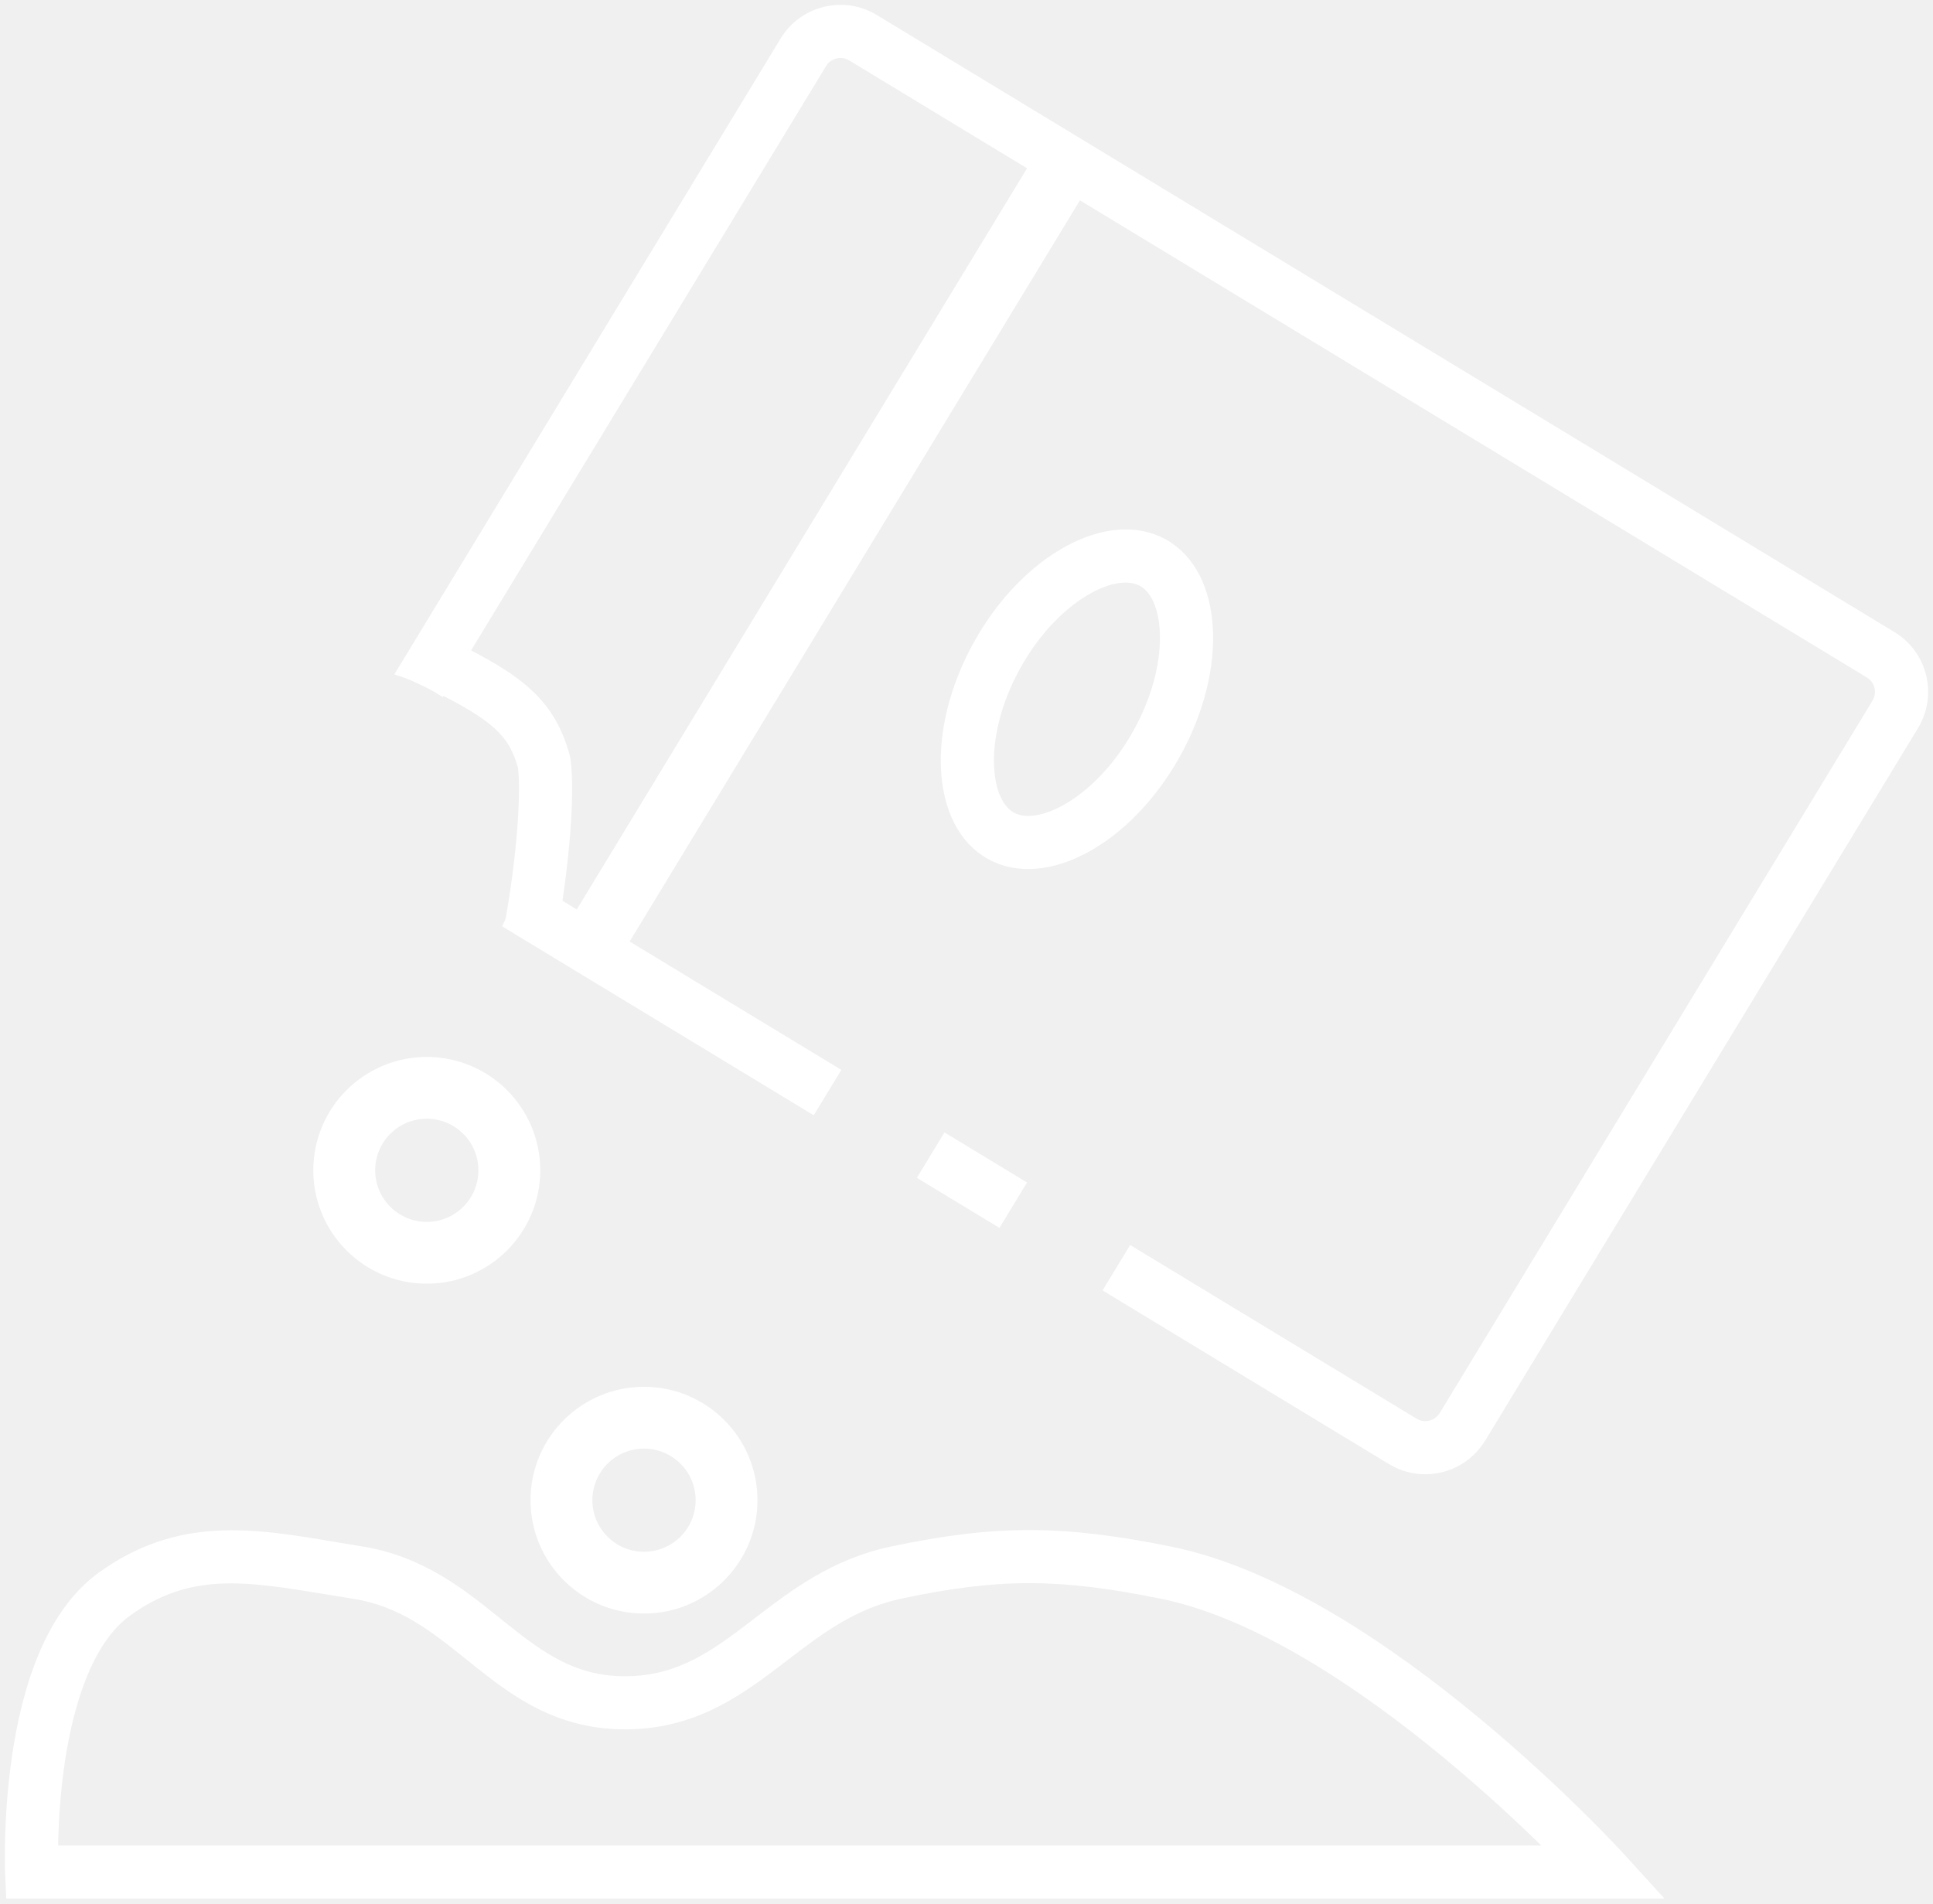
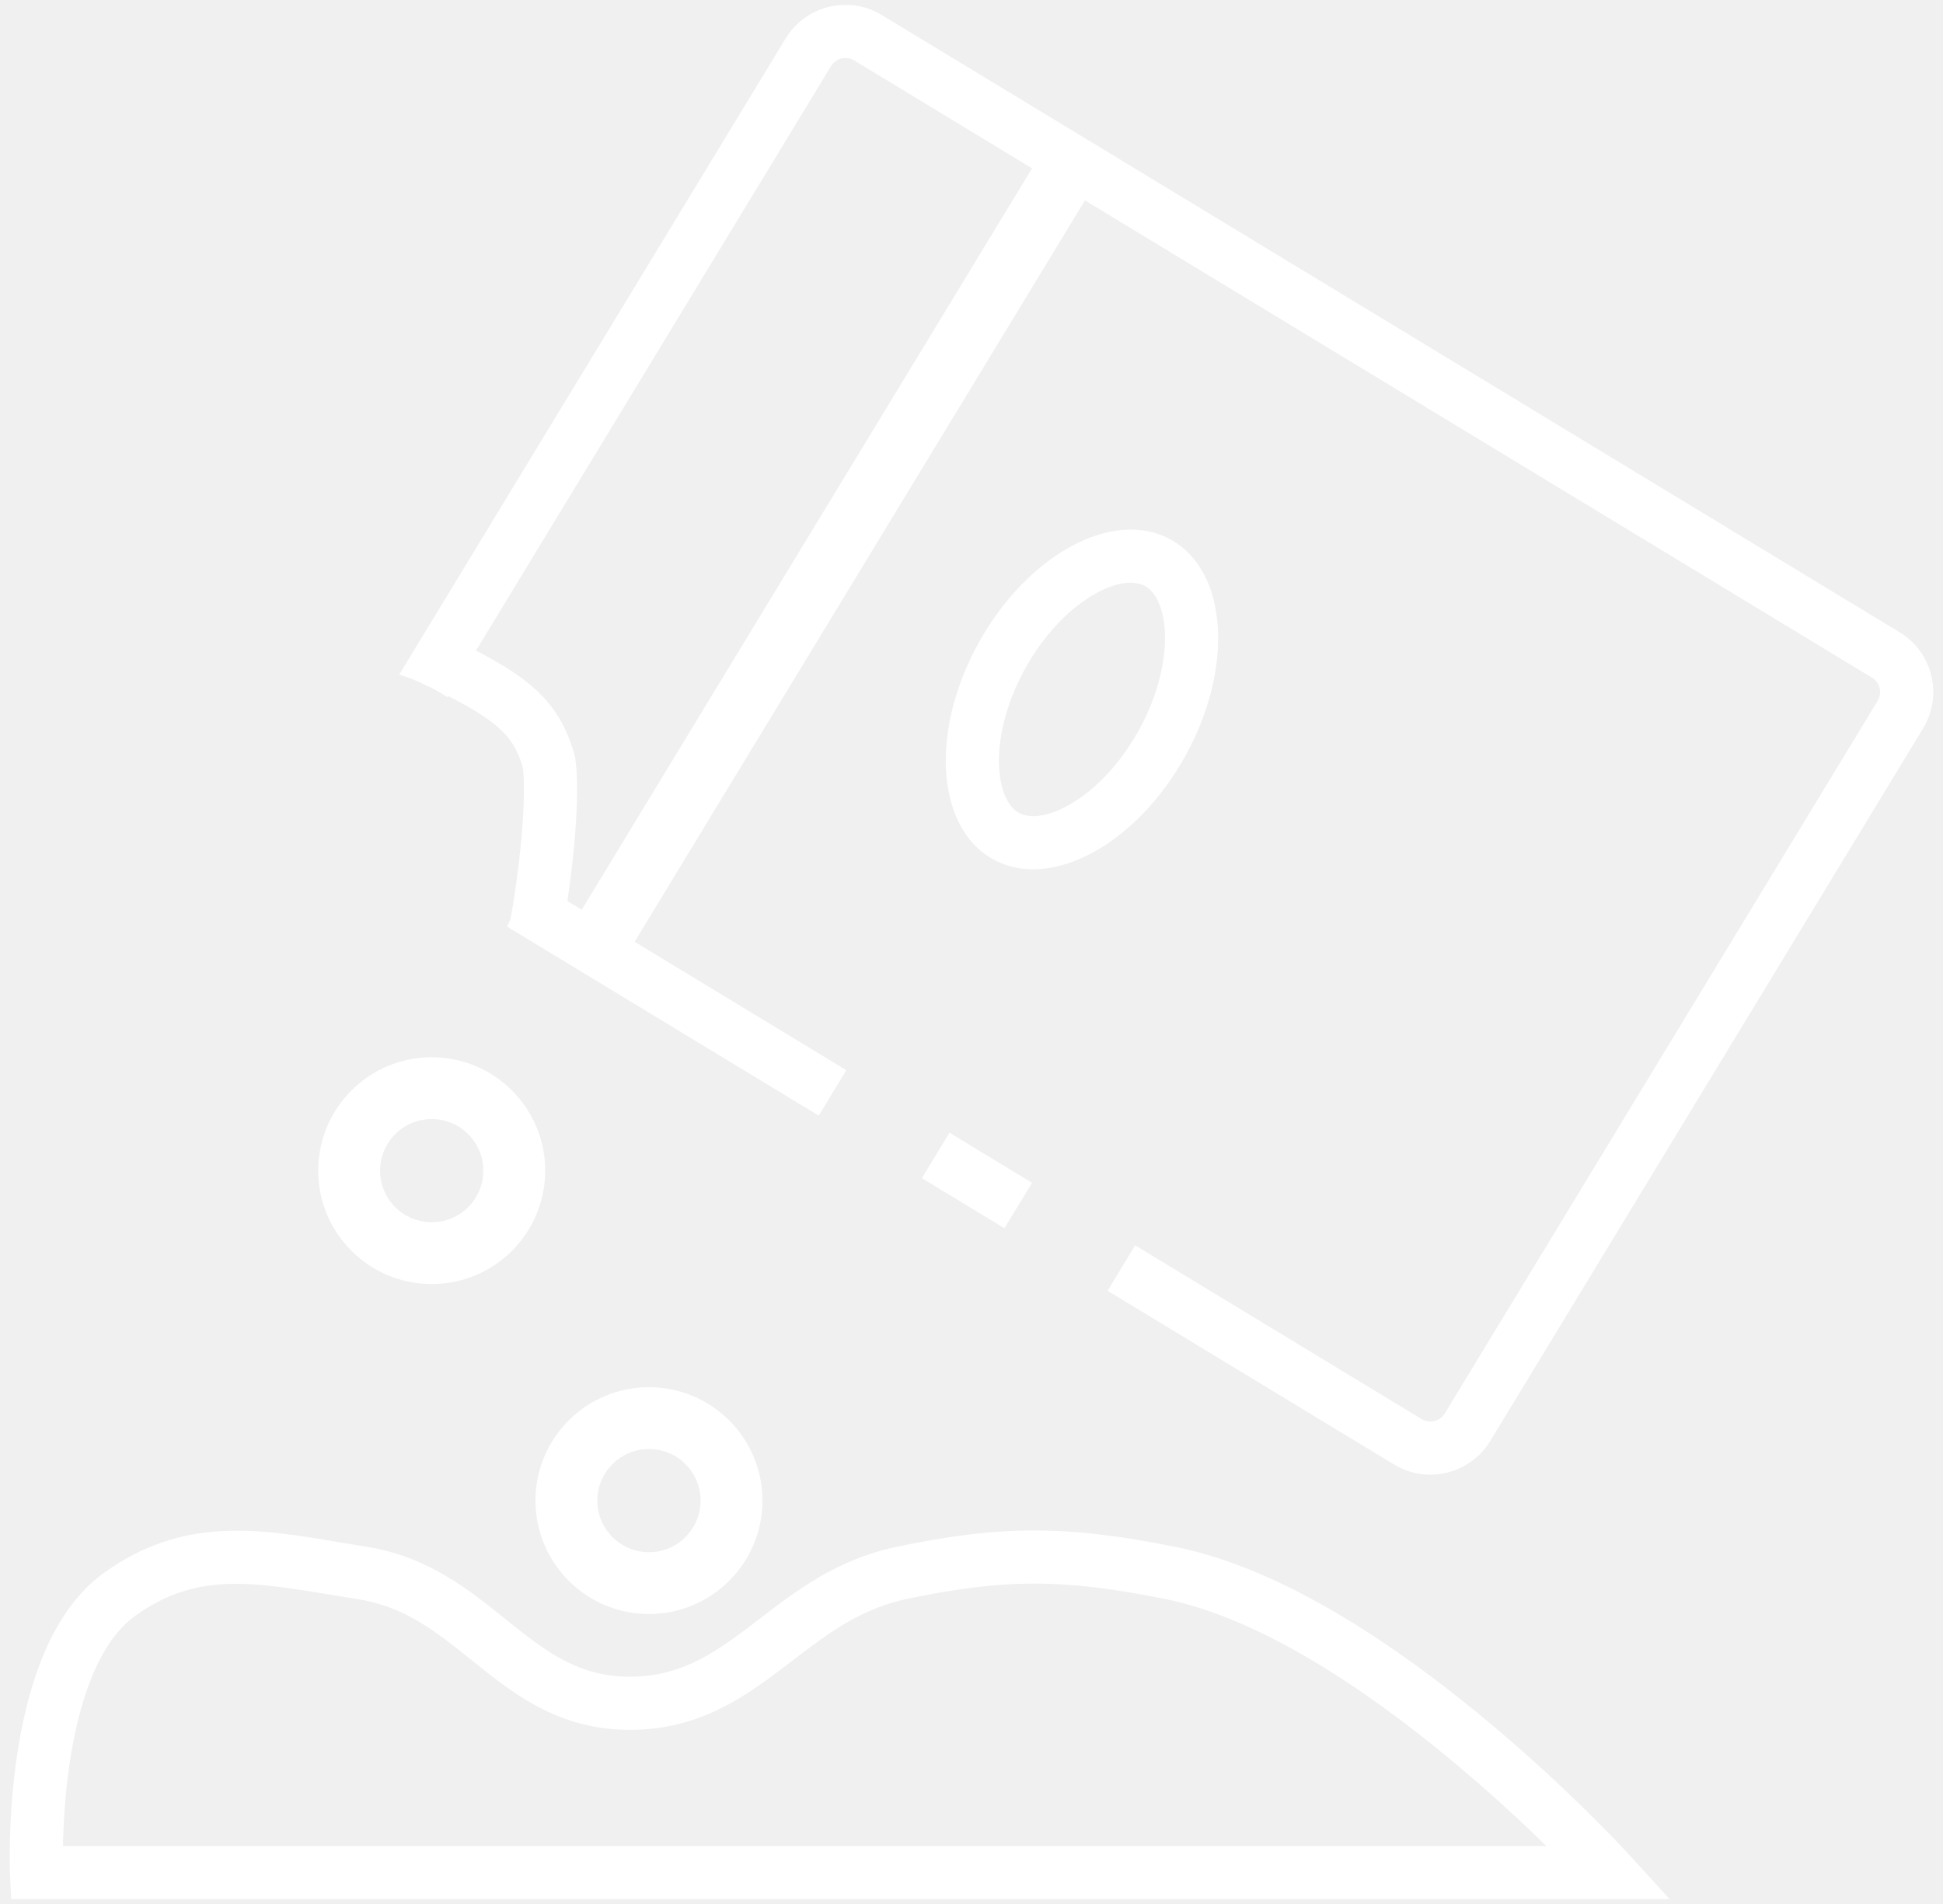
- <svg xmlns="http://www.w3.org/2000/svg" aria-hidden="true" width="199" height="196" viewBox="0 0 199 196" fill="none">
+ <svg xmlns="http://www.w3.org/2000/svg" aria-hidden="true" width="100" height="98" viewBox="0 0 199 196" fill="none">
  <path fill-rule="evenodd" clip-rule="evenodd" d="M112.171 18.029L62.51 99.791L57.922 97.009L107.583 15.247L112.171 18.029Z" fill="white" />
  <path fill-rule="evenodd" clip-rule="evenodd" d="M43.937 126.317C47.148 126.317 49.751 123.716 49.751 120.507C49.751 117.298 47.148 114.697 43.937 114.697C40.726 114.697 38.123 117.298 38.123 120.507C38.123 123.716 40.726 126.317 43.937 126.317ZM43.937 131.68C50.112 131.68 55.118 126.678 55.118 120.507C55.118 114.336 50.112 109.334 43.937 109.334C37.761 109.334 32.755 114.336 32.755 120.507C32.755 126.678 37.761 131.68 43.937 131.68Z" fill="white" />
  <path fill-rule="evenodd" clip-rule="evenodd" d="M66.3 160.284C69.511 160.284 72.114 157.683 72.114 154.474C72.114 151.265 69.511 148.664 66.3 148.664C63.089 148.664 60.486 151.265 60.486 154.474C60.486 157.683 63.089 160.284 66.3 160.284ZM66.3 165.647C72.475 165.647 77.481 160.645 77.481 154.474C77.481 148.303 72.475 143.3 66.3 143.3C60.124 143.3 55.118 148.303 55.118 154.474C55.118 160.645 60.124 165.647 66.3 165.647Z" fill="white" />
  <path fill-rule="evenodd" clip-rule="evenodd" d="M119.555 164.118C109.214 162.035 103.003 161.938 92.731 164.113C87.825 165.152 84.417 167.758 80.698 170.601C80.345 170.871 79.989 171.143 79.629 171.416C75.536 174.519 70.952 177.657 64.061 177.57C57.301 177.484 52.886 174.133 48.995 171.016C48.815 170.873 48.637 170.73 48.46 170.588C44.719 167.584 41.4 164.919 36.456 164.134C35.534 163.988 34.644 163.841 33.781 163.699C25.26 162.292 19.469 161.335 13.073 165.971C11.174 167.347 9.671 169.576 8.518 172.369C7.371 175.146 6.64 178.316 6.183 181.36C5.728 184.394 5.556 187.234 5.498 189.32C5.486 189.76 5.479 190.165 5.476 190.531H159.891C159.759 190.4 159.625 190.267 159.487 190.131C156.921 187.602 153.287 184.189 149.011 180.649C140.371 173.496 129.444 166.11 119.555 164.118ZM165.17 192.765C166.825 191.262 166.824 191.261 166.824 191.261L166.818 191.255L166.803 191.238L166.746 191.176C166.697 191.122 166.624 191.044 166.53 190.943C166.341 190.74 166.064 190.445 165.706 190.07C164.989 189.32 163.945 188.247 162.628 186.949C159.995 184.355 156.264 180.85 151.864 177.207C143.154 169.996 131.494 161.963 120.439 159.737C109.549 157.543 102.719 157.429 91.803 159.741C85.859 161 81.67 164.216 78.026 167.014C77.654 167.3 77.288 167.581 76.926 167.856C72.957 170.864 69.414 173.168 64.118 173.101C59.006 173.036 55.642 170.613 51.792 167.529C51.564 167.346 51.334 167.161 51.101 166.973C47.486 164.061 43.31 160.697 37.158 159.72C36.233 159.574 35.318 159.419 34.41 159.266C26.112 157.865 18.429 156.568 10.447 162.353C7.627 164.397 5.708 167.454 4.383 170.665C3.051 173.893 2.248 177.447 1.76 180.698C1.271 183.96 1.088 186.988 1.027 189.197C0.997 190.303 0.997 191.21 1.004 191.844C1.008 192.161 1.014 192.41 1.019 192.583C1.021 192.669 1.023 192.736 1.025 192.783L1.027 192.838L1.028 192.854L1.028 192.861C1.028 192.861 1.028 192.862 3.262 192.765L1.028 192.862L1.121 195H170.227L166.825 191.262L165.17 192.765Z" fill="white" />
  <path fill-rule="evenodd" clip-rule="evenodd" d="M52.34 95.191L83.608 114.155L85.928 110.334L53.823 90.863C53.504 92.382 53.002 93.832 52.34 95.191ZM45.417 71.081L84.615 6.545C85.256 5.49 86.631 5.154 87.687 5.795L192.45 69.332C193.506 69.972 193.843 71.347 193.202 72.402L148.646 145.758C148.006 146.813 146.63 147.149 145.574 146.509L116.516 128.885L114.195 132.706L143.254 150.329C146.421 152.251 150.547 151.242 152.47 148.077L197.025 74.72C198.948 71.555 197.938 67.432 194.771 65.511L90.008 1.974C86.84 0.053 82.714 1.061 80.792 4.227L41.35 69.165C42.791 69.641 44.155 70.288 45.417 71.081ZM105.046 121.929L97.399 117.291L95.078 121.112L102.725 125.749L105.046 121.929ZM119.894 64.93C119.721 61.913 118.61 60.45 117.611 59.894C116.611 59.338 114.781 59.167 112.125 60.611C109.525 62.023 106.73 64.729 104.617 68.525C102.503 72.322 101.676 76.122 101.846 79.073C102.02 82.089 103.13 83.553 104.13 84.109C105.13 84.665 106.96 84.835 109.616 83.392C112.215 81.98 115.011 79.274 117.124 75.478C119.238 71.681 120.064 67.881 119.894 64.93ZM121.033 77.65C125.956 68.806 125.397 59.108 119.785 55.988C114.172 52.868 105.632 57.509 100.708 66.353C95.785 75.196 96.344 84.895 101.956 88.014C107.568 91.134 116.109 86.494 121.033 77.65Z" fill="white" />
  <path fill-rule="evenodd" clip-rule="evenodd" d="M50.959 74.37C49.306 72.964 46.768 71.573 42.543 69.599L44.437 65.55C48.639 67.513 51.692 69.124 53.858 70.966C56.152 72.916 57.396 75.071 58.17 77.908L58.207 78.042L58.227 78.18C58.487 80.003 58.438 82.797 58.198 85.849C57.953 88.952 57.496 92.493 56.87 95.884L52.472 95.074C53.069 91.833 53.507 88.446 53.739 85.498C53.968 82.598 53.985 80.277 53.817 78.946C53.252 76.945 52.451 75.638 50.959 74.37Z" fill="white" />
  <path fill-rule="evenodd" clip-rule="evenodd" d="M112.171 18.029L62.51 99.791L57.922 97.009L107.583 15.247L112.171 18.029Z" stroke="white" />
  <path fill-rule="evenodd" clip-rule="evenodd" d="M43.937 126.317C47.148 126.317 49.751 123.716 49.751 120.507C49.751 117.298 47.148 114.697 43.937 114.697C40.726 114.697 38.123 117.298 38.123 120.507C38.123 123.716 40.726 126.317 43.937 126.317ZM43.937 131.68C50.112 131.68 55.118 126.678 55.118 120.507C55.118 114.336 50.112 109.334 43.937 109.334C37.761 109.334 32.755 114.336 32.755 120.507C32.755 126.678 37.761 131.68 43.937 131.68Z" stroke="white" />
  <path fill-rule="evenodd" clip-rule="evenodd" d="M66.3 160.284C69.511 160.284 72.114 157.683 72.114 154.474C72.114 151.265 69.511 148.664 66.3 148.664C63.089 148.664 60.486 151.265 60.486 154.474C60.486 157.683 63.089 160.284 66.3 160.284ZM66.3 165.647C72.475 165.647 77.481 160.645 77.481 154.474C77.481 148.303 72.475 143.3 66.3 143.3C60.124 143.3 55.118 148.303 55.118 154.474C55.118 160.645 60.124 165.647 66.3 165.647Z" stroke="white" />
  <path fill-rule="evenodd" clip-rule="evenodd" d="M119.555 164.118C109.214 162.035 103.003 161.938 92.731 164.113C87.825 165.152 84.417 167.758 80.698 170.601C80.345 170.871 79.989 171.143 79.629 171.416C75.536 174.519 70.952 177.657 64.061 177.57C57.301 177.484 52.886 174.133 48.995 171.016C48.815 170.873 48.637 170.73 48.46 170.588C44.719 167.584 41.4 164.919 36.456 164.134C35.534 163.988 34.644 163.841 33.781 163.699C25.26 162.292 19.469 161.335 13.073 165.971C11.174 167.347 9.671 169.576 8.518 172.369C7.371 175.146 6.64 178.316 6.183 181.36C5.728 184.394 5.556 187.234 5.498 189.32C5.486 189.76 5.479 190.165 5.476 190.531H159.891C159.759 190.4 159.625 190.267 159.487 190.131C156.921 187.602 153.287 184.189 149.011 180.649C140.371 173.496 129.444 166.11 119.555 164.118ZM165.17 192.765C166.825 191.262 166.824 191.261 166.824 191.261L166.818 191.255L166.803 191.238L166.746 191.176C166.697 191.122 166.624 191.044 166.53 190.943C166.341 190.74 166.064 190.445 165.706 190.07C164.989 189.32 163.945 188.247 162.628 186.949C159.995 184.355 156.264 180.85 151.864 177.207C143.154 169.996 131.494 161.963 120.439 159.737C109.549 157.543 102.719 157.429 91.803 159.741C85.859 161 81.67 164.216 78.026 167.014C77.654 167.3 77.288 167.581 76.926 167.856C72.957 170.864 69.414 173.168 64.118 173.101C59.006 173.036 55.642 170.613 51.792 167.529C51.564 167.346 51.334 167.161 51.101 166.973C47.486 164.061 43.31 160.697 37.158 159.72C36.233 159.574 35.318 159.419 34.41 159.266C26.112 157.865 18.429 156.568 10.447 162.353C7.627 164.397 5.708 167.454 4.383 170.665C3.051 173.893 2.248 177.447 1.76 180.698C1.271 183.96 1.088 186.988 1.027 189.197C0.997 190.303 0.997 191.21 1.004 191.844C1.008 192.161 1.014 192.41 1.019 192.583C1.021 192.669 1.023 192.736 1.025 192.783L1.027 192.838L1.028 192.854L1.028 192.861C1.028 192.861 1.028 192.862 3.262 192.765L1.028 192.862L1.121 195H170.227L166.825 191.262L165.17 192.765Z" stroke="white" />
  <path fill-rule="evenodd" clip-rule="evenodd" d="M52.34 95.191L83.608 114.155L85.928 110.334L53.823 90.863C53.504 92.382 53.002 93.832 52.34 95.191ZM45.417 71.081L84.615 6.545C85.256 5.49 86.631 5.154 87.687 5.795L192.45 69.332C193.506 69.972 193.843 71.347 193.202 72.402L148.646 145.758C148.006 146.813 146.63 147.149 145.574 146.509L116.516 128.885L114.195 132.706L143.254 150.329C146.421 152.251 150.547 151.242 152.47 148.077L197.025 74.72C198.948 71.555 197.938 67.432 194.771 65.511L90.008 1.974C86.84 0.053 82.714 1.061 80.792 4.227L41.35 69.165C42.791 69.641 44.155 70.288 45.417 71.081ZM105.046 121.929L97.399 117.291L95.078 121.112L102.725 125.749L105.046 121.929ZM119.894 64.93C119.721 61.913 118.61 60.45 117.611 59.894C116.611 59.338 114.781 59.167 112.125 60.611C109.525 62.023 106.73 64.729 104.617 68.525C102.503 72.322 101.676 76.122 101.846 79.073C102.02 82.089 103.13 83.553 104.13 84.109C105.13 84.665 106.96 84.835 109.616 83.392C112.215 81.98 115.011 79.274 117.124 75.478C119.238 71.681 120.064 67.881 119.894 64.93ZM121.033 77.65C125.956 68.806 125.397 59.108 119.785 55.988C114.172 52.868 105.632 57.509 100.708 66.353C95.785 75.196 96.344 84.895 101.956 88.014C107.568 91.134 116.109 86.494 121.033 77.65Z" stroke="white" />
  <path fill-rule="evenodd" clip-rule="evenodd" d="M50.959 74.37C49.306 72.964 46.768 71.573 42.543 69.599L44.437 65.55C48.639 67.513 51.692 69.124 53.858 70.966C56.152 72.916 57.396 75.071 58.17 77.908L58.207 78.042L58.227 78.18C58.487 80.003 58.438 82.797 58.198 85.849C57.953 88.952 57.496 92.493 56.87 95.884L52.472 95.074C53.069 91.833 53.507 88.446 53.739 85.498C53.968 82.598 53.985 80.277 53.817 78.946C53.252 76.945 52.451 75.638 50.959 74.37Z" stroke="white" />
</svg>
